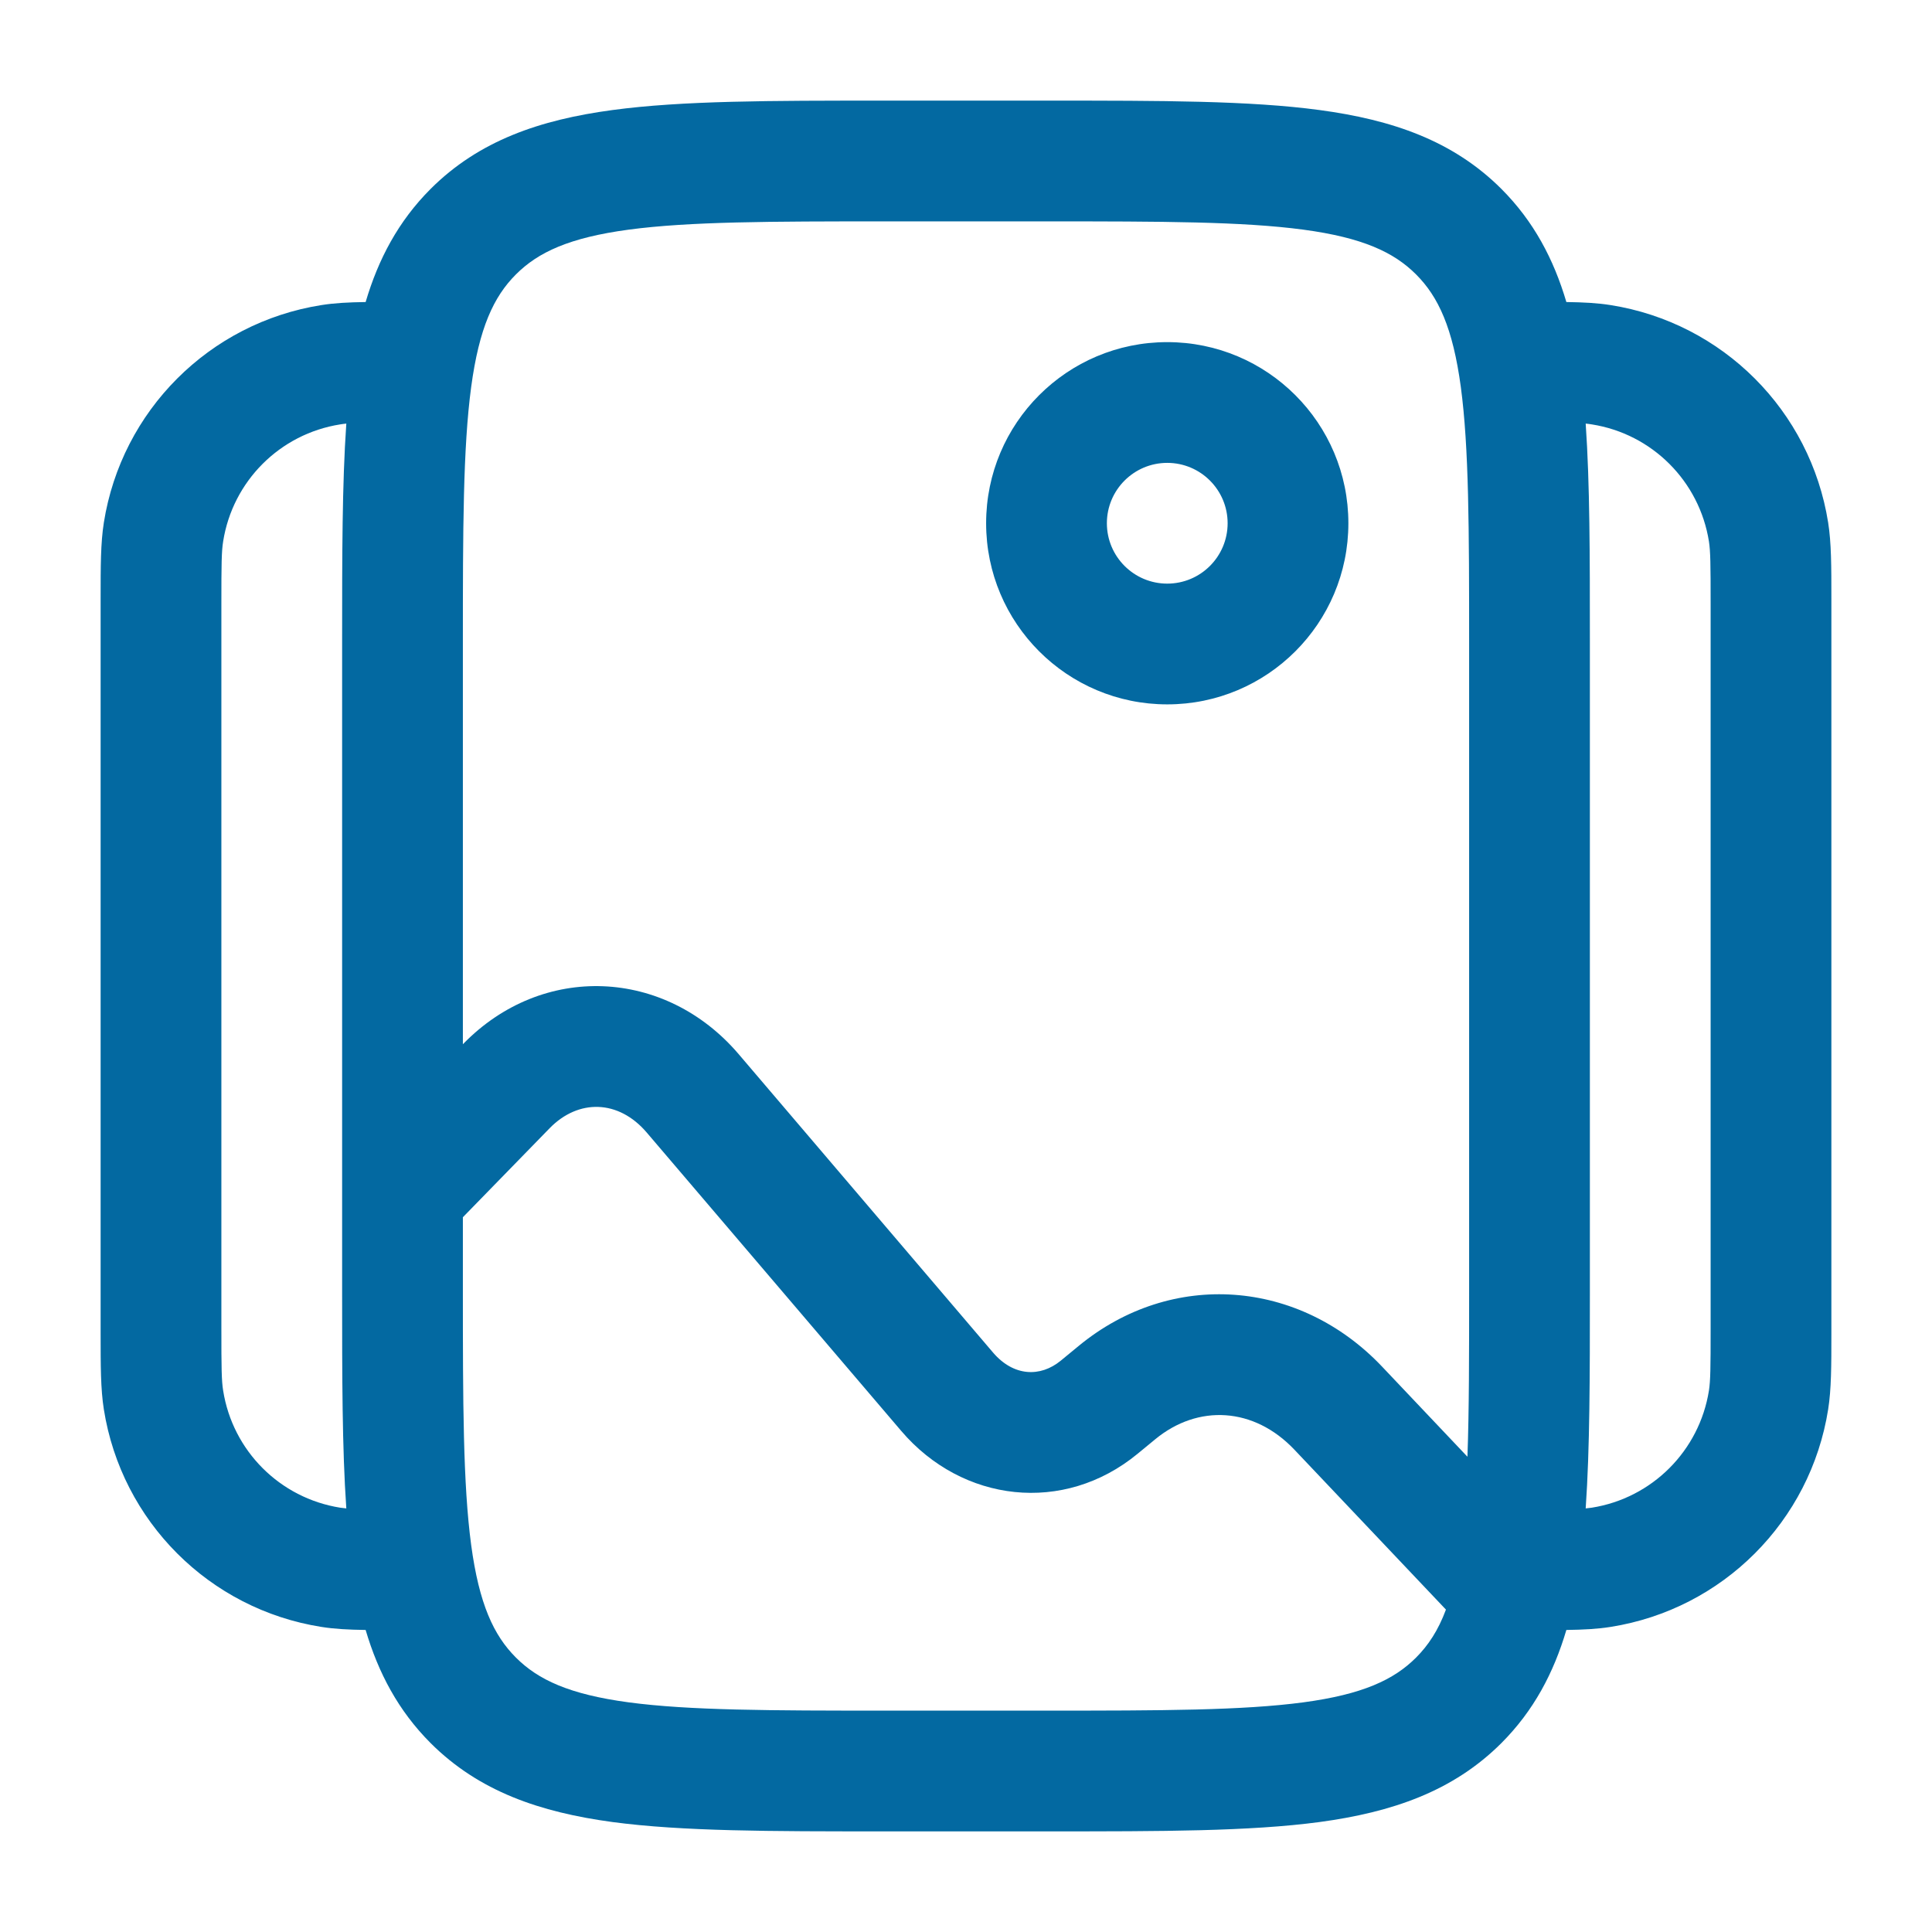
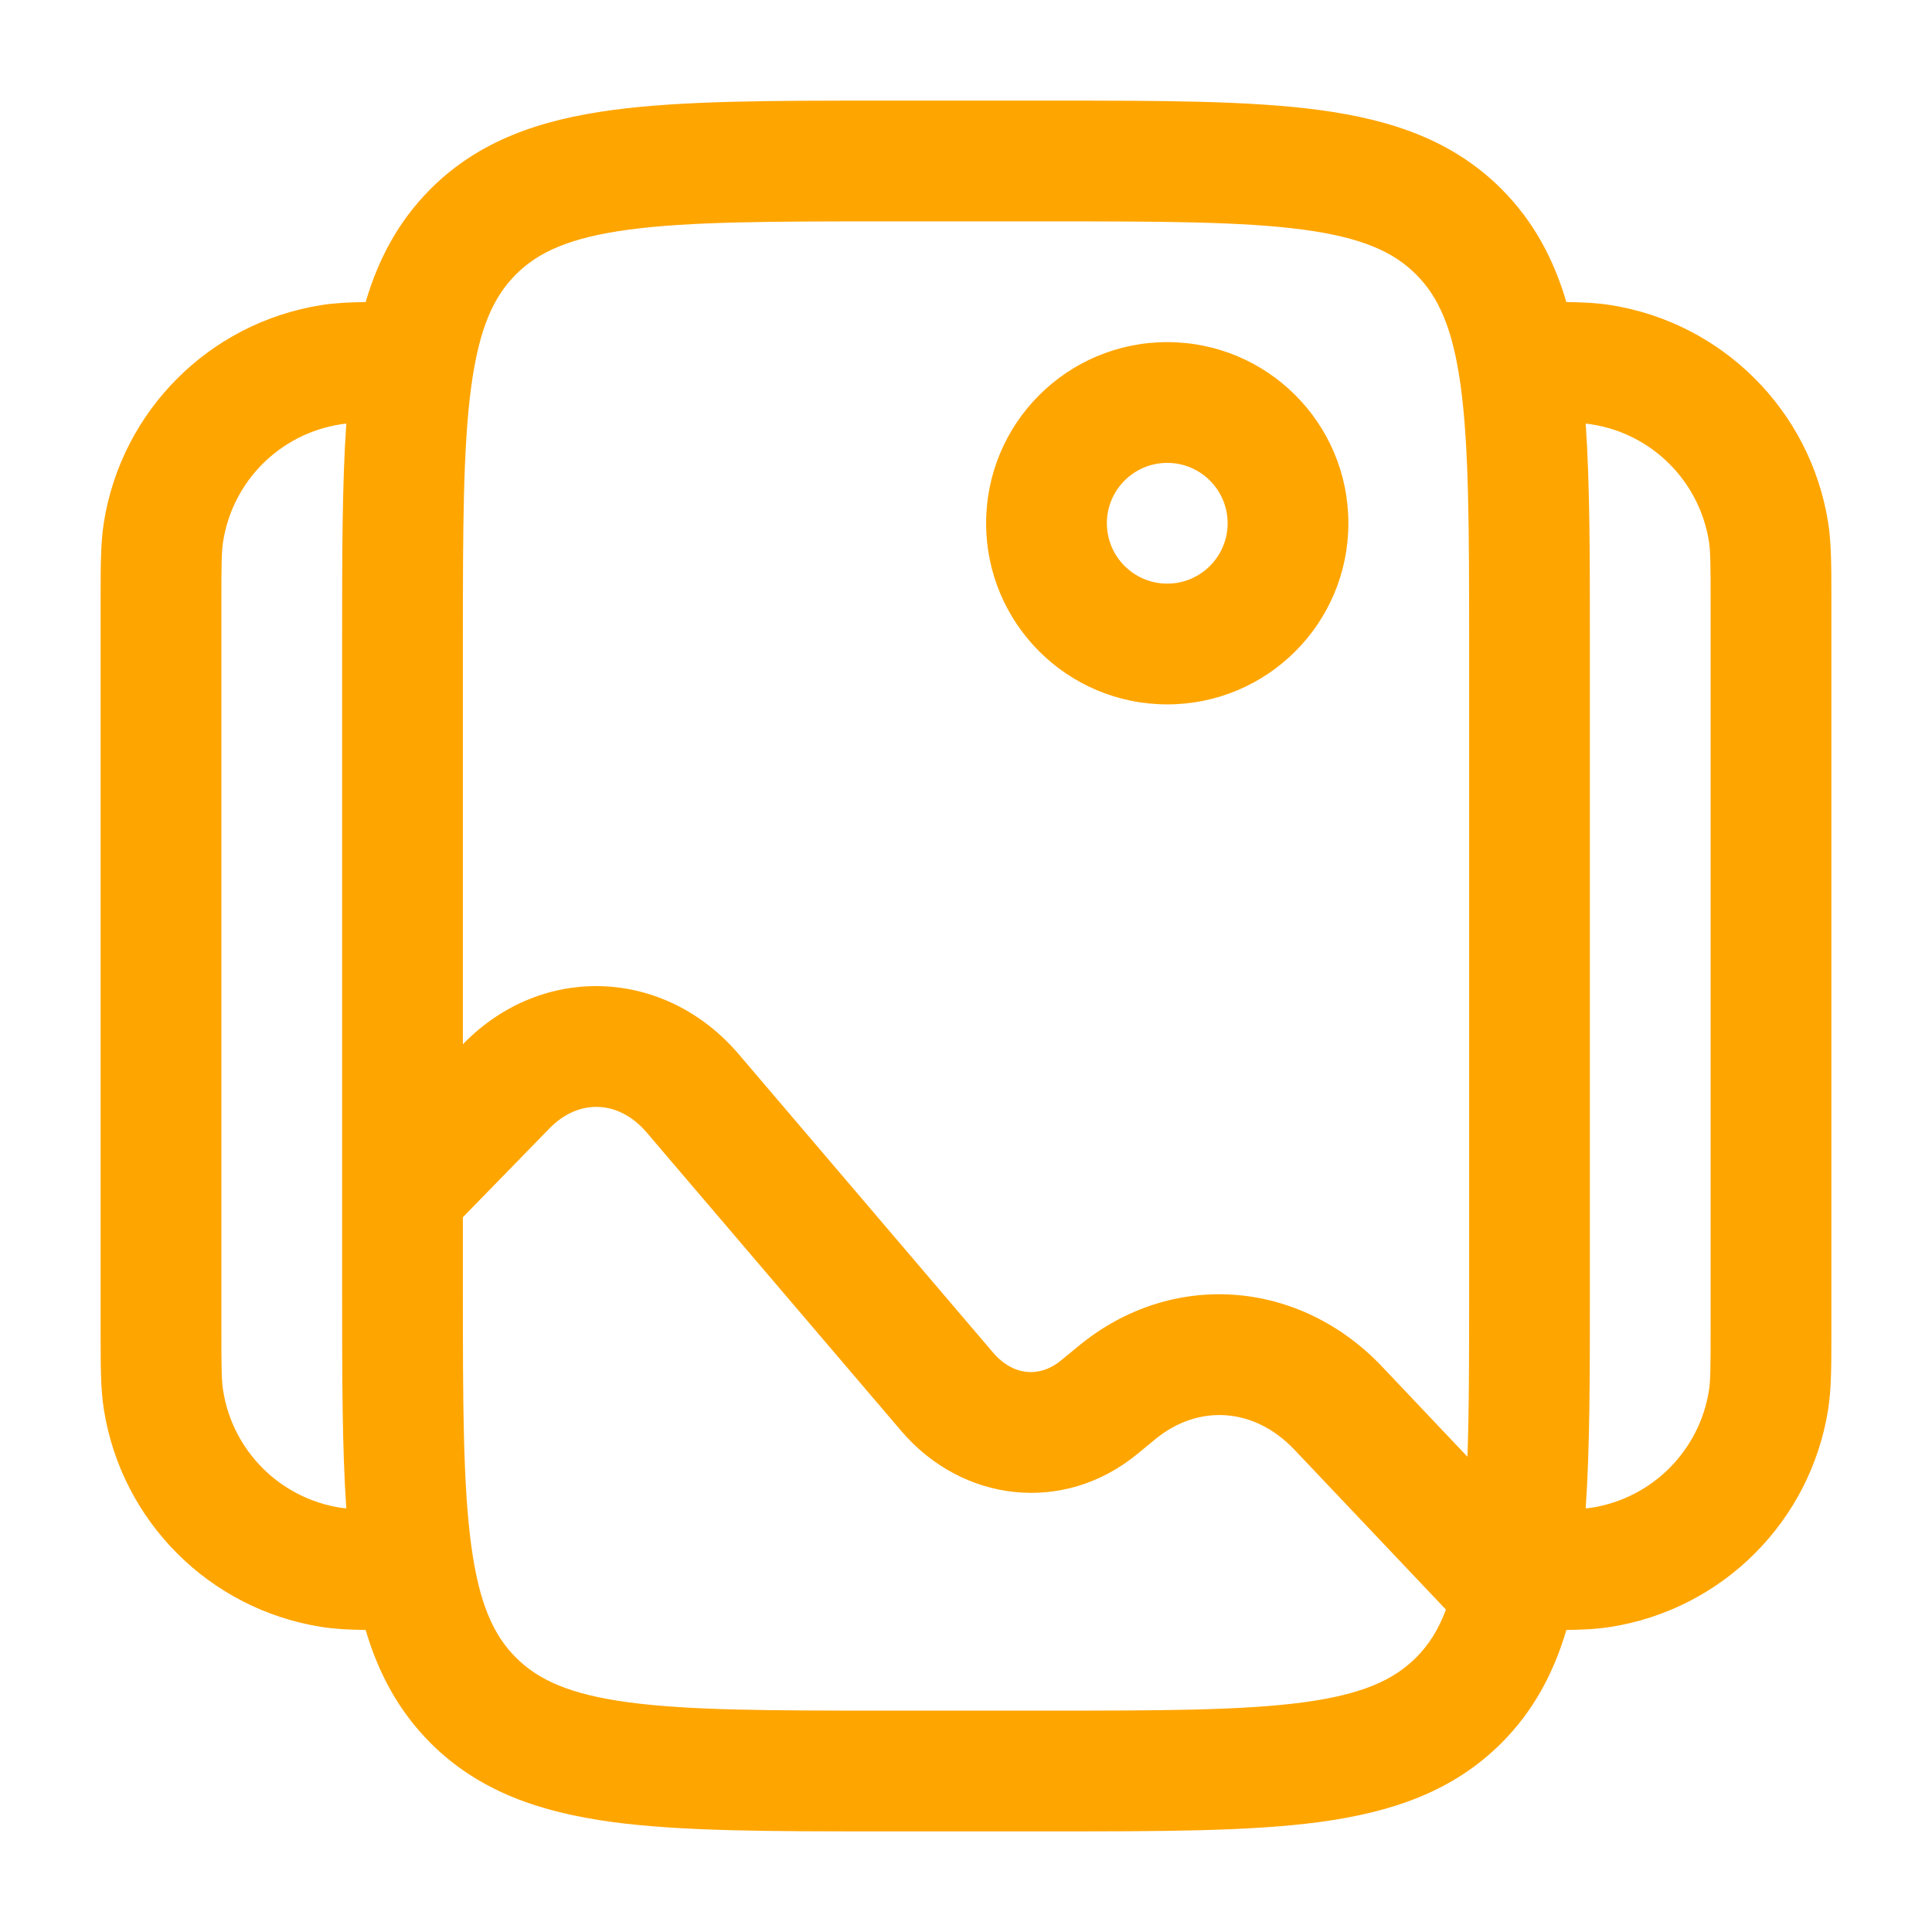
<svg xmlns="http://www.w3.org/2000/svg" width="24" height="24" viewBox="0 0 24 24" fill="none">
-   <path fill-rule="evenodd" clip-rule="evenodd" d="M10.945 1.25H13.055C14.422 1.25 15.525 1.25 16.392 1.367C17.292 1.488 18.05 1.746 18.652 2.348C19.052 2.749 19.3 3.218 19.458 3.752C19.669 3.755 19.846 3.764 20.008 3.79C21.399 4.01 22.49 5.101 22.71 6.492C22.75 6.745 22.75 7.034 22.75 7.435C22.75 7.457 22.75 7.478 22.75 7.5V16.5C22.75 16.522 22.75 16.544 22.75 16.565C22.75 16.966 22.75 17.255 22.71 17.508C22.49 18.899 21.399 19.99 20.008 20.21C19.846 20.236 19.669 20.245 19.458 20.248C19.3 20.782 19.052 21.251 18.652 21.652C18.05 22.254 17.292 22.512 16.392 22.634C15.525 22.75 14.422 22.75 13.055 22.75H10.945C9.578 22.75 8.475 22.75 7.608 22.634C6.708 22.512 5.95 22.254 5.348 21.652C4.948 21.251 4.7 20.782 4.542 20.248C4.331 20.245 4.154 20.236 3.992 20.21C2.601 19.99 1.51 18.899 1.29 17.508C1.25 17.255 1.25 16.966 1.25 16.565C1.25 16.544 1.25 16.522 1.25 16.5V7.5C1.25 7.478 1.25 7.457 1.25 7.435C1.25 7.034 1.25 6.745 1.29 6.492C1.51 5.101 2.601 4.01 3.992 3.79C4.154 3.764 4.331 3.755 4.542 3.752C4.7 3.218 4.948 2.749 5.348 2.348C5.95 1.746 6.708 1.488 7.608 1.367C8.475 1.25 9.578 1.25 10.945 1.25ZM4.302 5.262C4.274 5.265 4.249 5.268 4.226 5.272C3.477 5.39 2.89 5.977 2.772 6.726C2.752 6.848 2.75 7.007 2.75 7.5V16.5C2.75 16.993 2.752 17.152 2.772 17.274C2.89 18.023 3.477 18.61 4.226 18.729C4.249 18.732 4.274 18.735 4.302 18.738C4.25 17.989 4.25 17.099 4.25 16.055L4.25 14.817C4.25 14.816 4.25 14.816 4.25 14.815L4.25 7.945C4.25 6.901 4.25 6.011 4.302 5.262ZM5.75 15.121V16C5.75 17.435 5.752 18.436 5.853 19.192C5.952 19.926 6.132 20.314 6.409 20.591C6.686 20.868 7.074 21.048 7.808 21.147C8.563 21.248 9.565 21.25 11 21.25H13C14.435 21.25 15.437 21.248 16.192 21.147C16.926 21.048 17.314 20.868 17.591 20.591C17.743 20.439 17.866 20.253 17.962 19.995L16.08 18.009C15.577 17.478 14.882 17.442 14.352 17.878L14.132 18.059C13.216 18.814 11.955 18.666 11.195 17.775L8.034 14.069C7.684 13.658 7.185 13.649 6.828 14.015L5.75 15.121ZM18.229 18.096L17.169 16.977C16.141 15.892 14.555 15.767 13.398 16.721L13.178 16.902C12.923 17.112 12.59 17.099 12.336 16.802L9.176 13.095C8.264 12.026 6.739 11.957 5.754 12.968L5.75 12.972V8C5.75 6.565 5.752 5.563 5.853 4.808C5.952 4.074 6.132 3.686 6.409 3.409C6.686 3.132 7.074 2.952 7.808 2.853C8.563 2.752 9.565 2.75 11 2.75H13C14.435 2.75 15.437 2.752 16.192 2.853C16.926 2.952 17.314 3.132 17.591 3.409C17.868 3.686 18.048 4.074 18.147 4.808C18.248 5.563 18.25 6.565 18.25 8V16C18.25 16.833 18.25 17.519 18.229 18.096ZM19.698 18.738C19.726 18.735 19.751 18.732 19.774 18.729C20.523 18.61 21.11 18.023 21.229 17.274C21.248 17.152 21.25 16.993 21.25 16.5V7.5C21.25 7.007 21.248 6.848 21.229 6.726C21.11 5.977 20.523 5.39 19.774 5.272C19.751 5.268 19.726 5.265 19.698 5.262C19.75 6.011 19.75 6.901 19.75 7.945V16.055C19.75 17.099 19.75 17.989 19.698 18.738ZM14.5 5.75C14.086 5.75 13.75 6.086 13.75 6.5C13.75 6.914 14.086 7.25 14.5 7.25C14.914 7.25 15.25 6.914 15.25 6.5C15.25 6.086 14.914 5.75 14.5 5.75ZM12.25 6.5C12.25 5.257 13.257 4.25 14.5 4.25C15.743 4.25 16.75 5.257 16.75 6.5C16.75 7.743 15.743 8.75 14.5 8.75C13.257 8.75 12.25 7.743 12.25 6.5Z" fill="#0369a1" />
+   <path fill-rule="evenodd" clip-rule="evenodd" d="M10.945 1.25H13.055C14.422 1.25 15.525 1.25 16.392 1.367C17.292 1.488 18.05 1.746 18.652 2.348C19.052 2.749 19.3 3.218 19.458 3.752C19.669 3.755 19.846 3.764 20.008 3.79C21.399 4.01 22.49 5.101 22.71 6.492C22.75 6.745 22.75 7.034 22.75 7.435C22.75 7.457 22.75 7.478 22.75 7.5V16.5C22.75 16.522 22.75 16.544 22.75 16.565C22.75 16.966 22.75 17.255 22.71 17.508C22.49 18.899 21.399 19.99 20.008 20.21C19.846 20.236 19.669 20.245 19.458 20.248C19.3 20.782 19.052 21.251 18.652 21.652C18.05 22.254 17.292 22.512 16.392 22.634C15.525 22.75 14.422 22.75 13.055 22.75H10.945C9.578 22.75 8.475 22.75 7.608 22.634C6.708 22.512 5.95 22.254 5.348 21.652C4.948 21.251 4.7 20.782 4.542 20.248C4.331 20.245 4.154 20.236 3.992 20.21C2.601 19.99 1.51 18.899 1.29 17.508C1.25 17.255 1.25 16.966 1.25 16.565C1.25 16.544 1.25 16.522 1.25 16.5V7.5C1.25 7.478 1.25 7.457 1.25 7.435C1.25 7.034 1.25 6.745 1.29 6.492C1.51 5.101 2.601 4.01 3.992 3.79C4.154 3.764 4.331 3.755 4.542 3.752C4.7 3.218 4.948 2.749 5.348 2.348C5.95 1.746 6.708 1.488 7.608 1.367C8.475 1.25 9.578 1.25 10.945 1.25ZM4.302 5.262C4.274 5.265 4.249 5.268 4.226 5.272C3.477 5.39 2.89 5.977 2.772 6.726C2.752 6.848 2.75 7.007 2.75 7.5V16.5C2.75 16.993 2.752 17.152 2.772 17.274C2.89 18.023 3.477 18.61 4.226 18.729C4.249 18.732 4.274 18.735 4.302 18.738C4.25 17.989 4.25 17.099 4.25 16.055L4.25 14.817C4.25 14.816 4.25 14.816 4.25 14.815L4.25 7.945C4.25 6.901 4.25 6.011 4.302 5.262ZM5.75 15.121V16C5.75 17.435 5.752 18.436 5.853 19.192C5.952 19.926 6.132 20.314 6.409 20.591C6.686 20.868 7.074 21.048 7.808 21.147C8.563 21.248 9.565 21.25 11 21.25H13C14.435 21.25 15.437 21.248 16.192 21.147C16.926 21.048 17.314 20.868 17.591 20.591C17.743 20.439 17.866 20.253 17.962 19.995L16.08 18.009C15.577 17.478 14.882 17.442 14.352 17.878L14.132 18.059C13.216 18.814 11.955 18.666 11.195 17.775L8.034 14.069C7.684 13.658 7.185 13.649 6.828 14.015L5.75 15.121ZM18.229 18.096L17.169 16.977C16.141 15.892 14.555 15.767 13.398 16.721L13.178 16.902C12.923 17.112 12.59 17.099 12.336 16.802L9.176 13.095C8.264 12.026 6.739 11.957 5.754 12.968L5.75 12.972V8C5.75 6.565 5.752 5.563 5.853 4.808C5.952 4.074 6.132 3.686 6.409 3.409C6.686 3.132 7.074 2.952 7.808 2.853C8.563 2.752 9.565 2.75 11 2.75H13C14.435 2.75 15.437 2.752 16.192 2.853C16.926 2.952 17.314 3.132 17.591 3.409C17.868 3.686 18.048 4.074 18.147 4.808C18.248 5.563 18.25 6.565 18.25 8V16C18.25 16.833 18.25 17.519 18.229 18.096ZM19.698 18.738C19.726 18.735 19.751 18.732 19.774 18.729C20.523 18.61 21.11 18.023 21.229 17.274C21.248 17.152 21.25 16.993 21.25 16.5V7.5C21.25 7.007 21.248 6.848 21.229 6.726C21.11 5.977 20.523 5.39 19.774 5.272C19.751 5.268 19.726 5.265 19.698 5.262C19.75 6.011 19.75 6.901 19.75 7.945V16.055C19.75 17.099 19.75 17.989 19.698 18.738ZM14.5 5.75C14.086 5.75 13.75 6.086 13.75 6.5C13.75 6.914 14.086 7.25 14.5 7.25C14.914 7.25 15.25 6.914 15.25 6.5C15.25 6.086 14.914 5.75 14.5 5.75ZM12.25 6.5C12.25 5.257 13.257 4.25 14.5 4.25C15.743 4.25 16.75 5.257 16.75 6.5C16.75 7.743 15.743 8.75 14.5 8.75C13.257 8.75 12.25 7.743 12.25 6.5Z" fill="orange" />
</svg>
